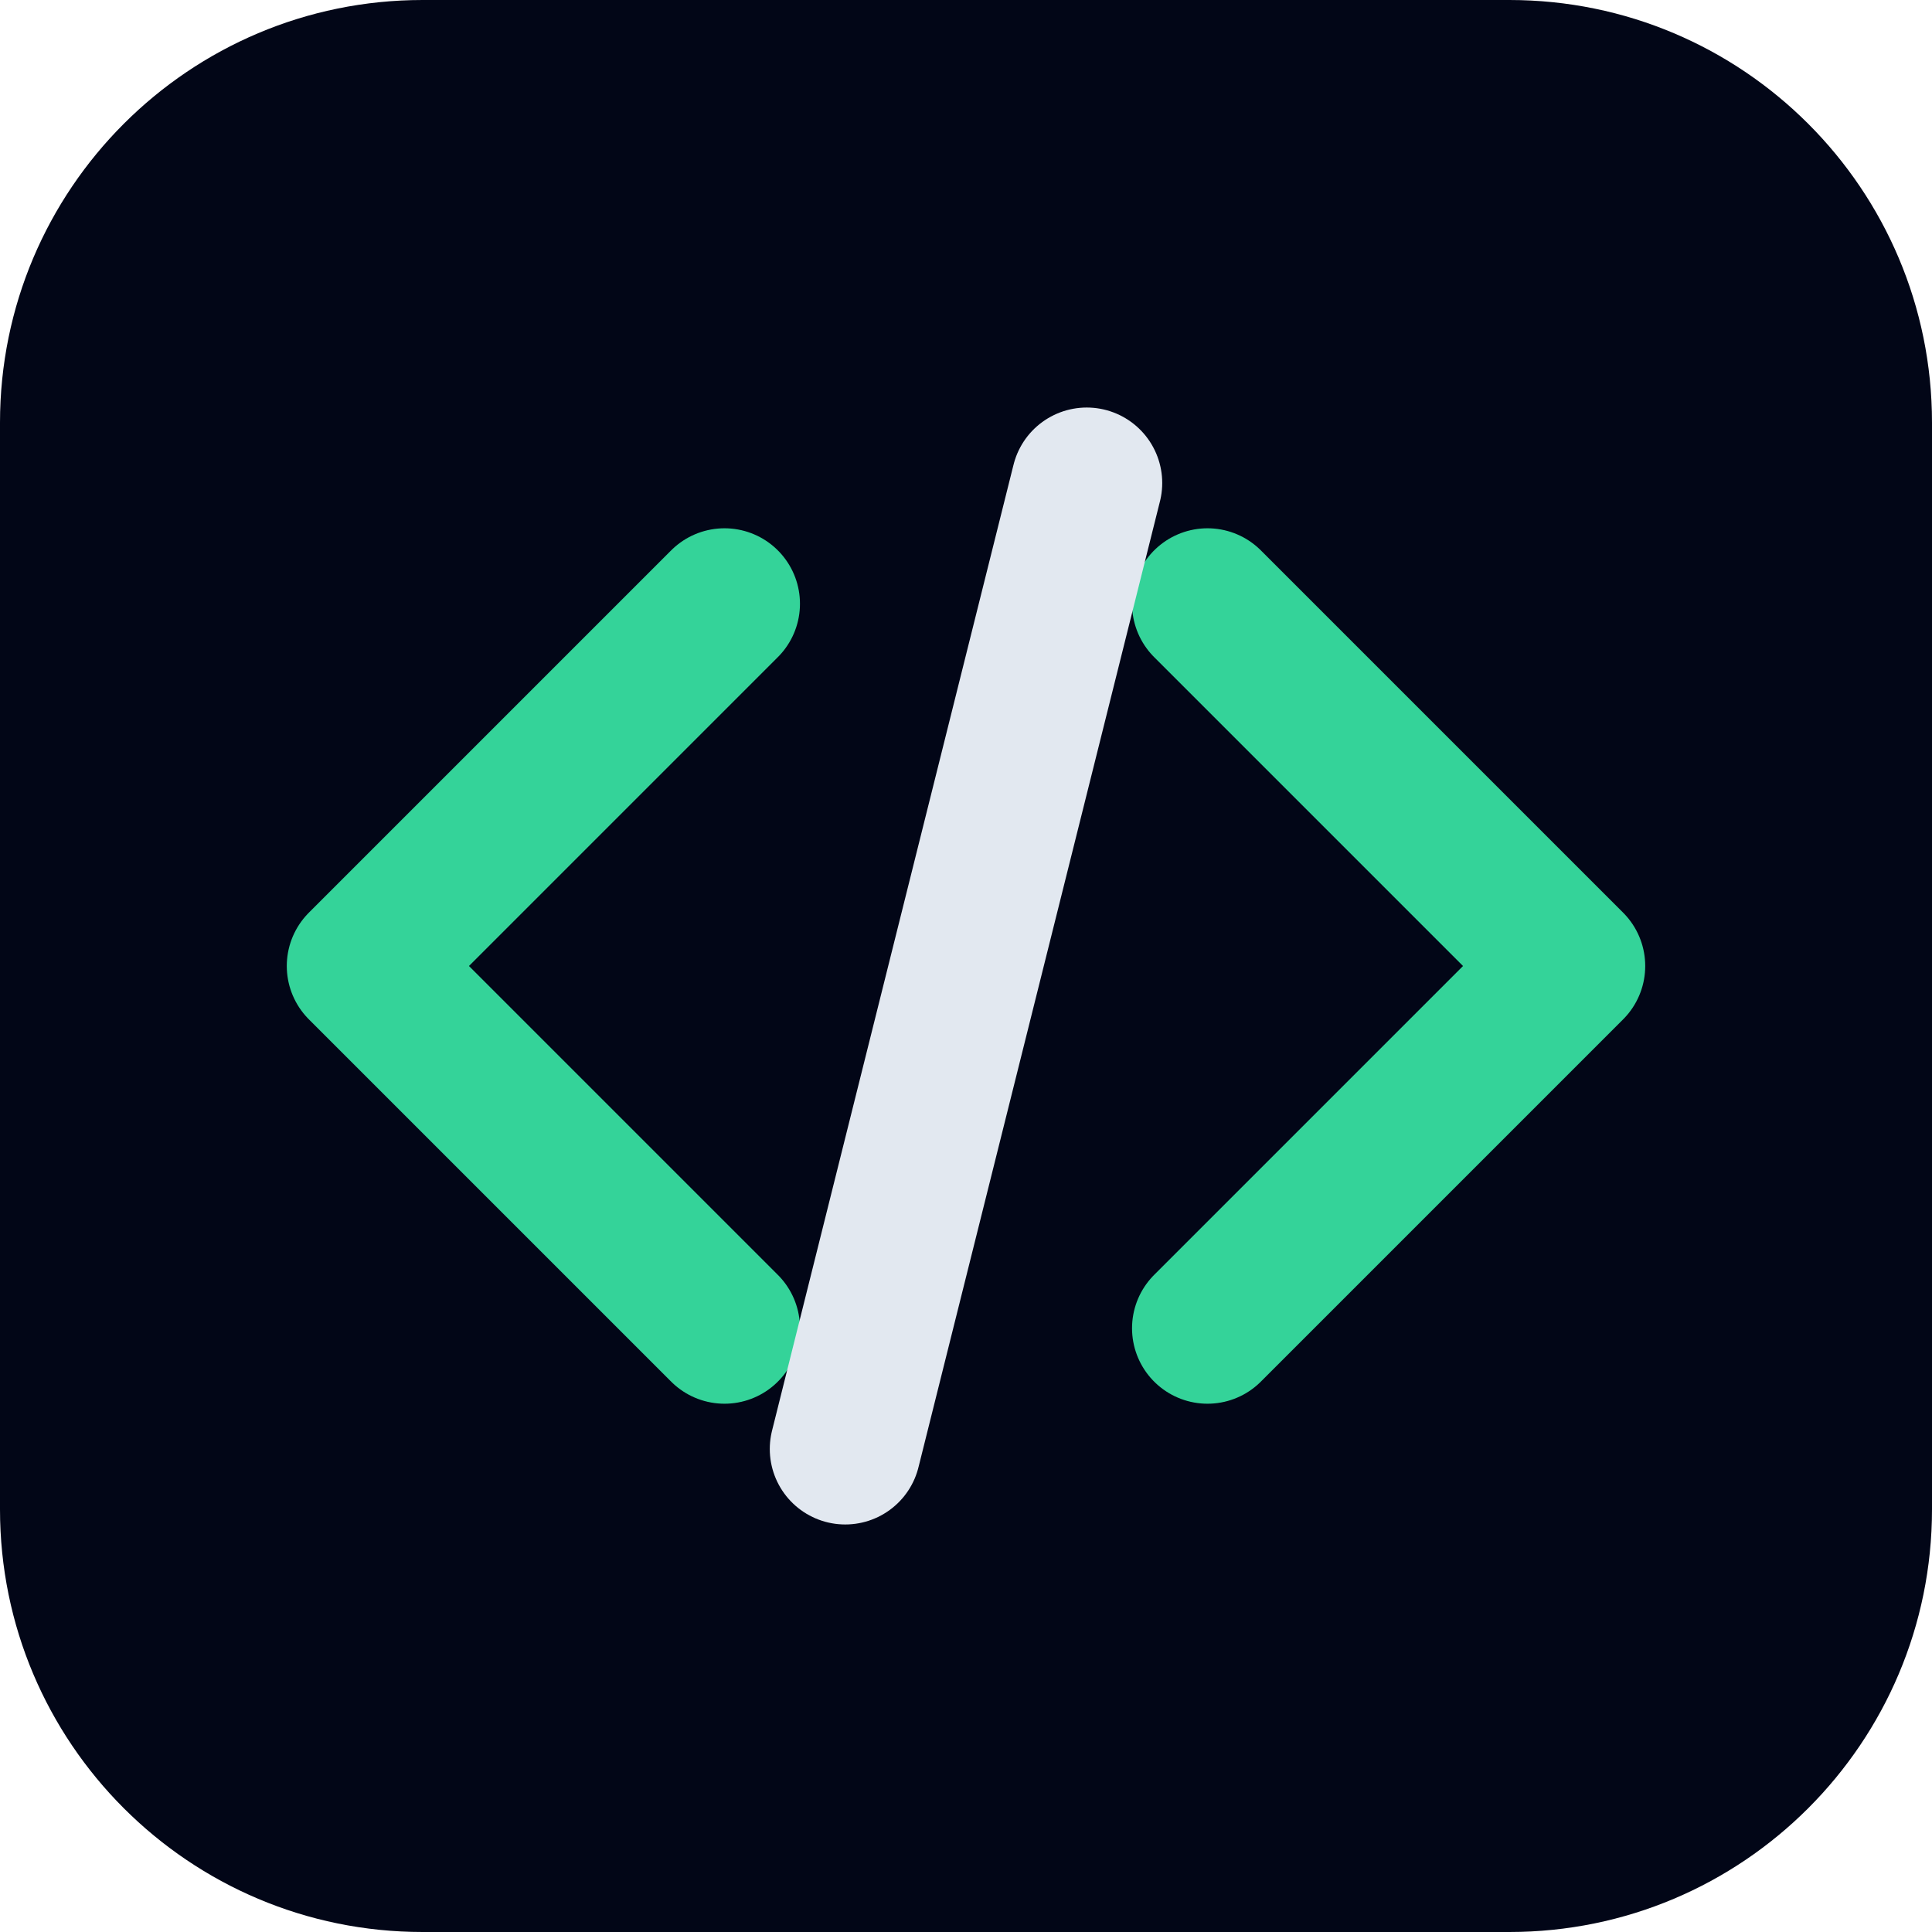
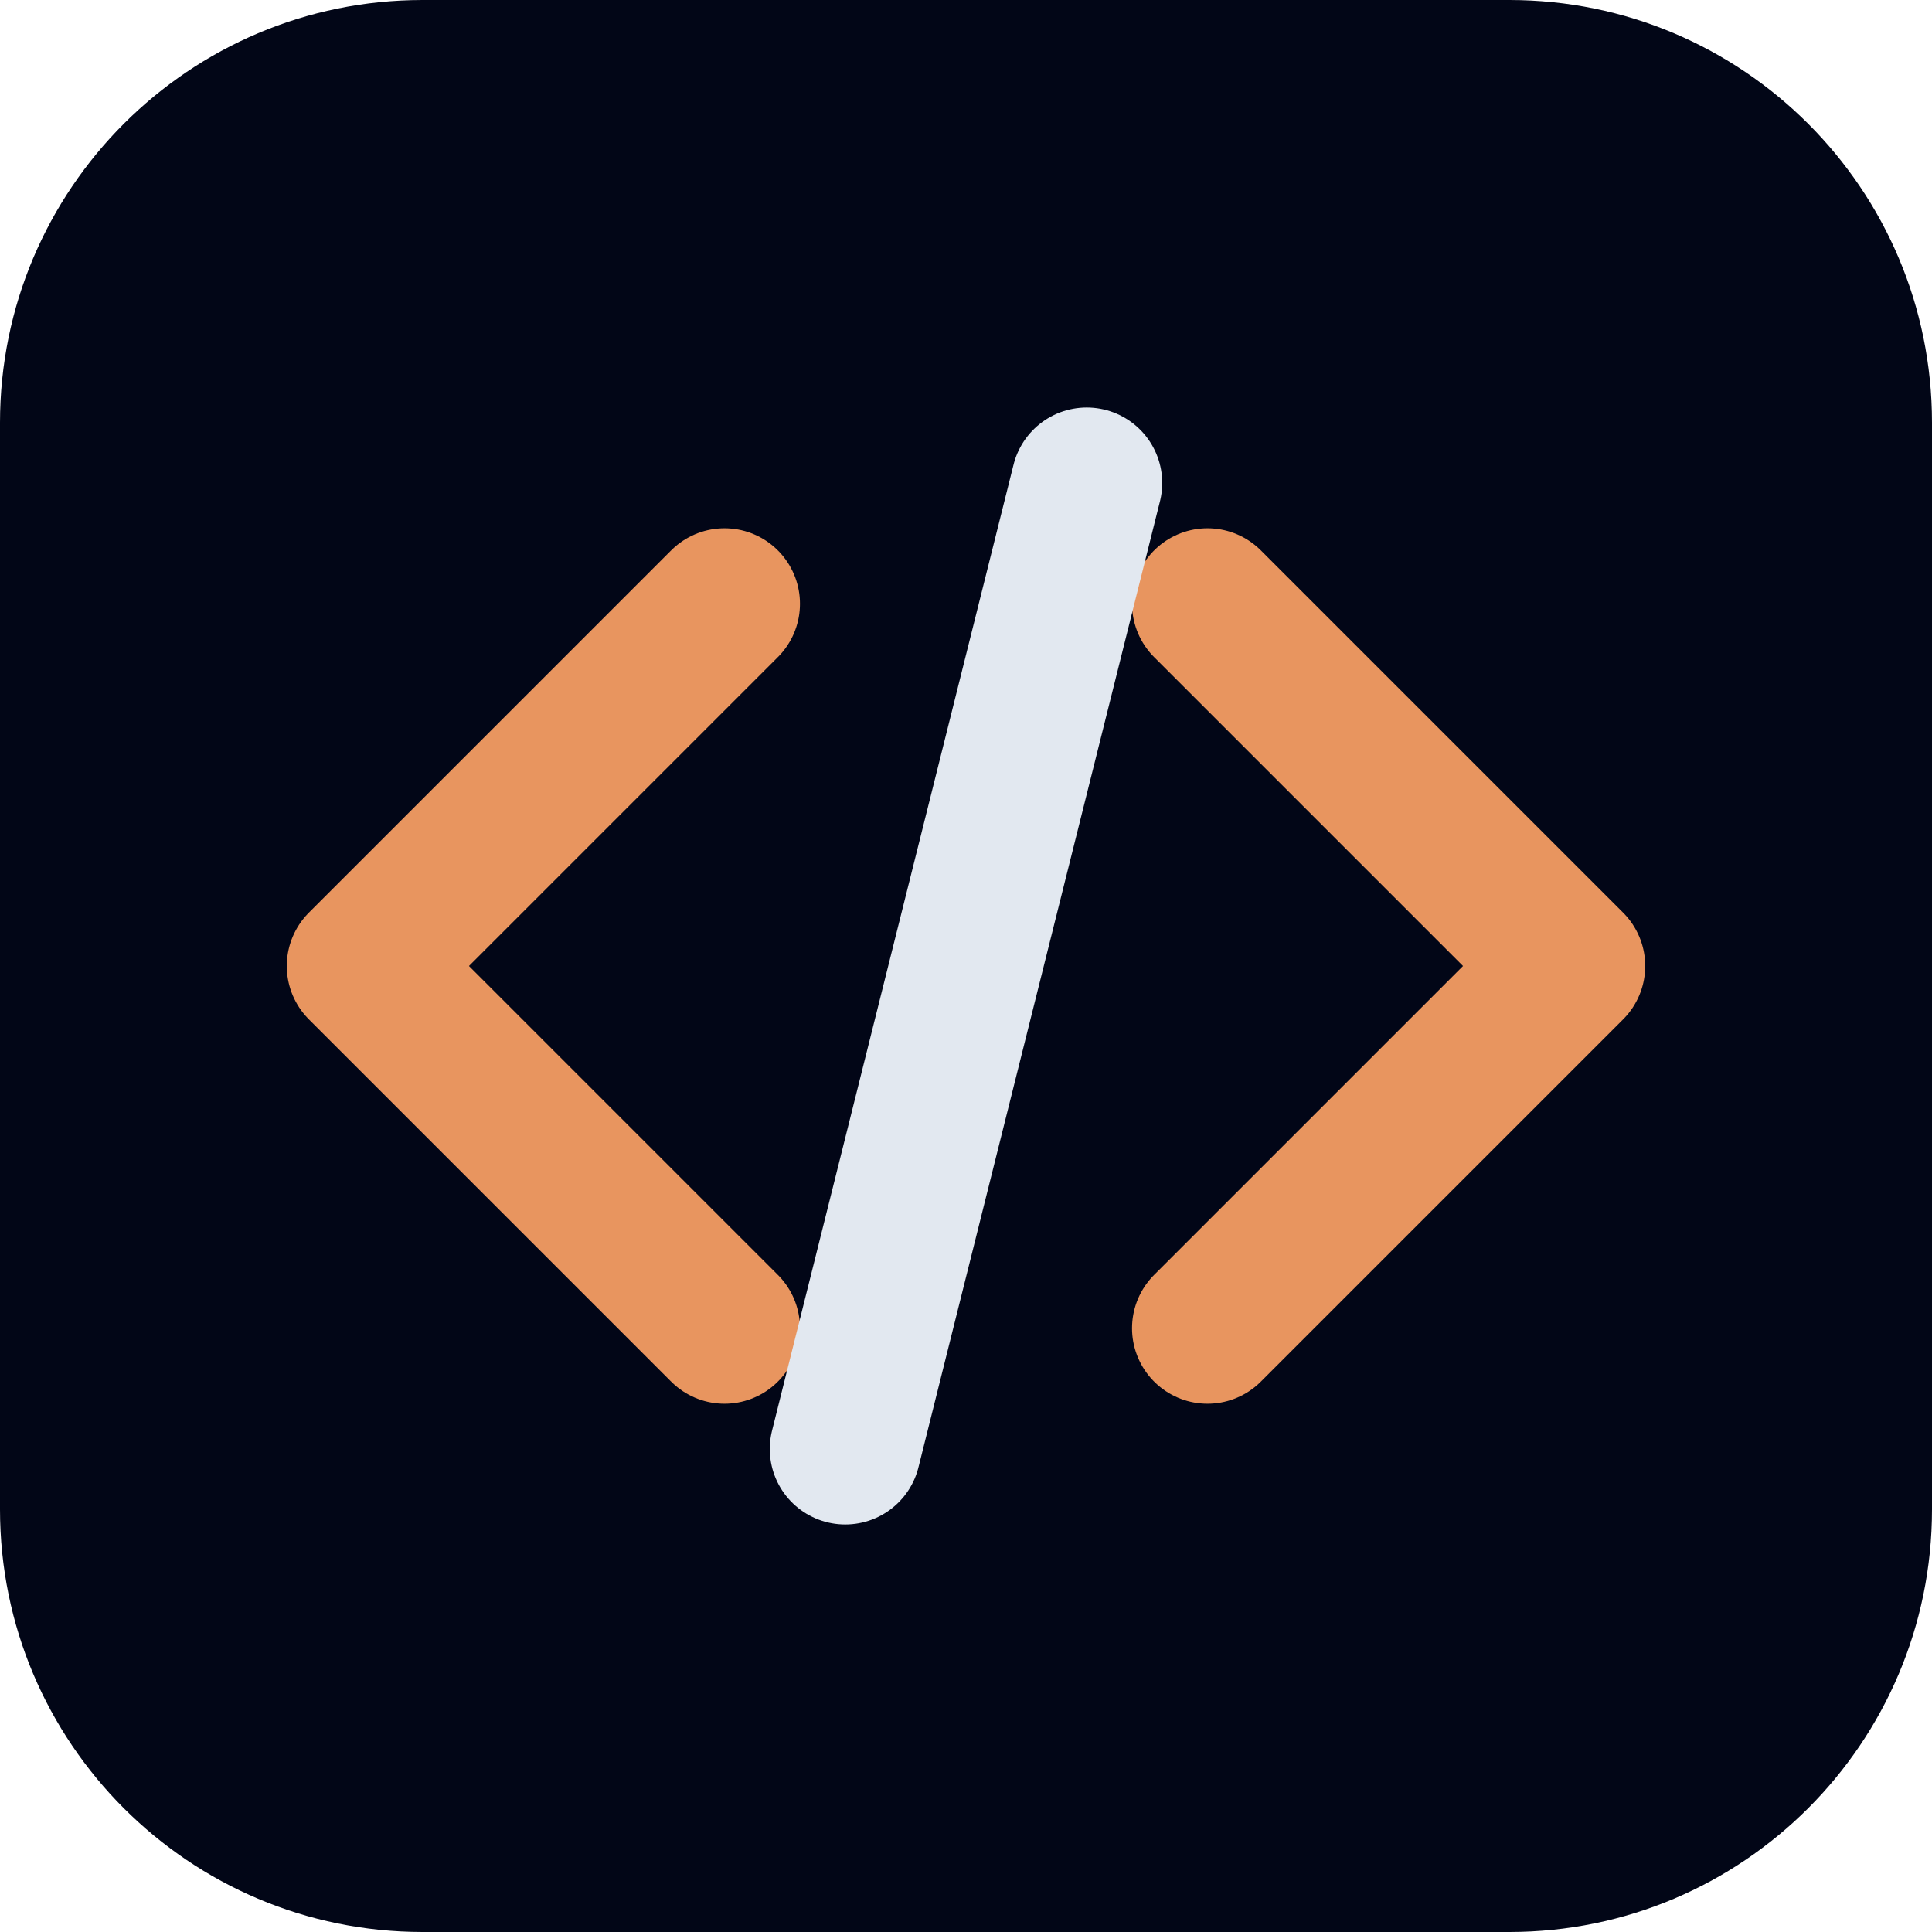
<svg xmlns="http://www.w3.org/2000/svg" viewBox="0 0 64 64">
  <rect width="64" height="64" rx="14" fill="#020617" />
-   <path d="M24 20 12 32l12 12" fill="none" stroke="#34d399" stroke-width="5" stroke-linecap="round" stroke-linejoin="round" />
-   <path d="M40 20 52 32 40 44" fill="none" stroke="#34d399" stroke-width="5" stroke-linecap="round" stroke-linejoin="round" />
+   <path d="M24 20 12 32l12 12" fill="none" stroke="#e8955f" stroke-width="5" stroke-linecap="round" stroke-linejoin="round" />
+   <path d="M40 20 52 32 40 44" fill="none" stroke="#e8955f" stroke-width="5" stroke-linecap="round" stroke-linejoin="round" />
  <path d="M36 16 28 48" fill="none" stroke="#e2e8f0" stroke-width="5" stroke-linecap="round" />
</svg>
